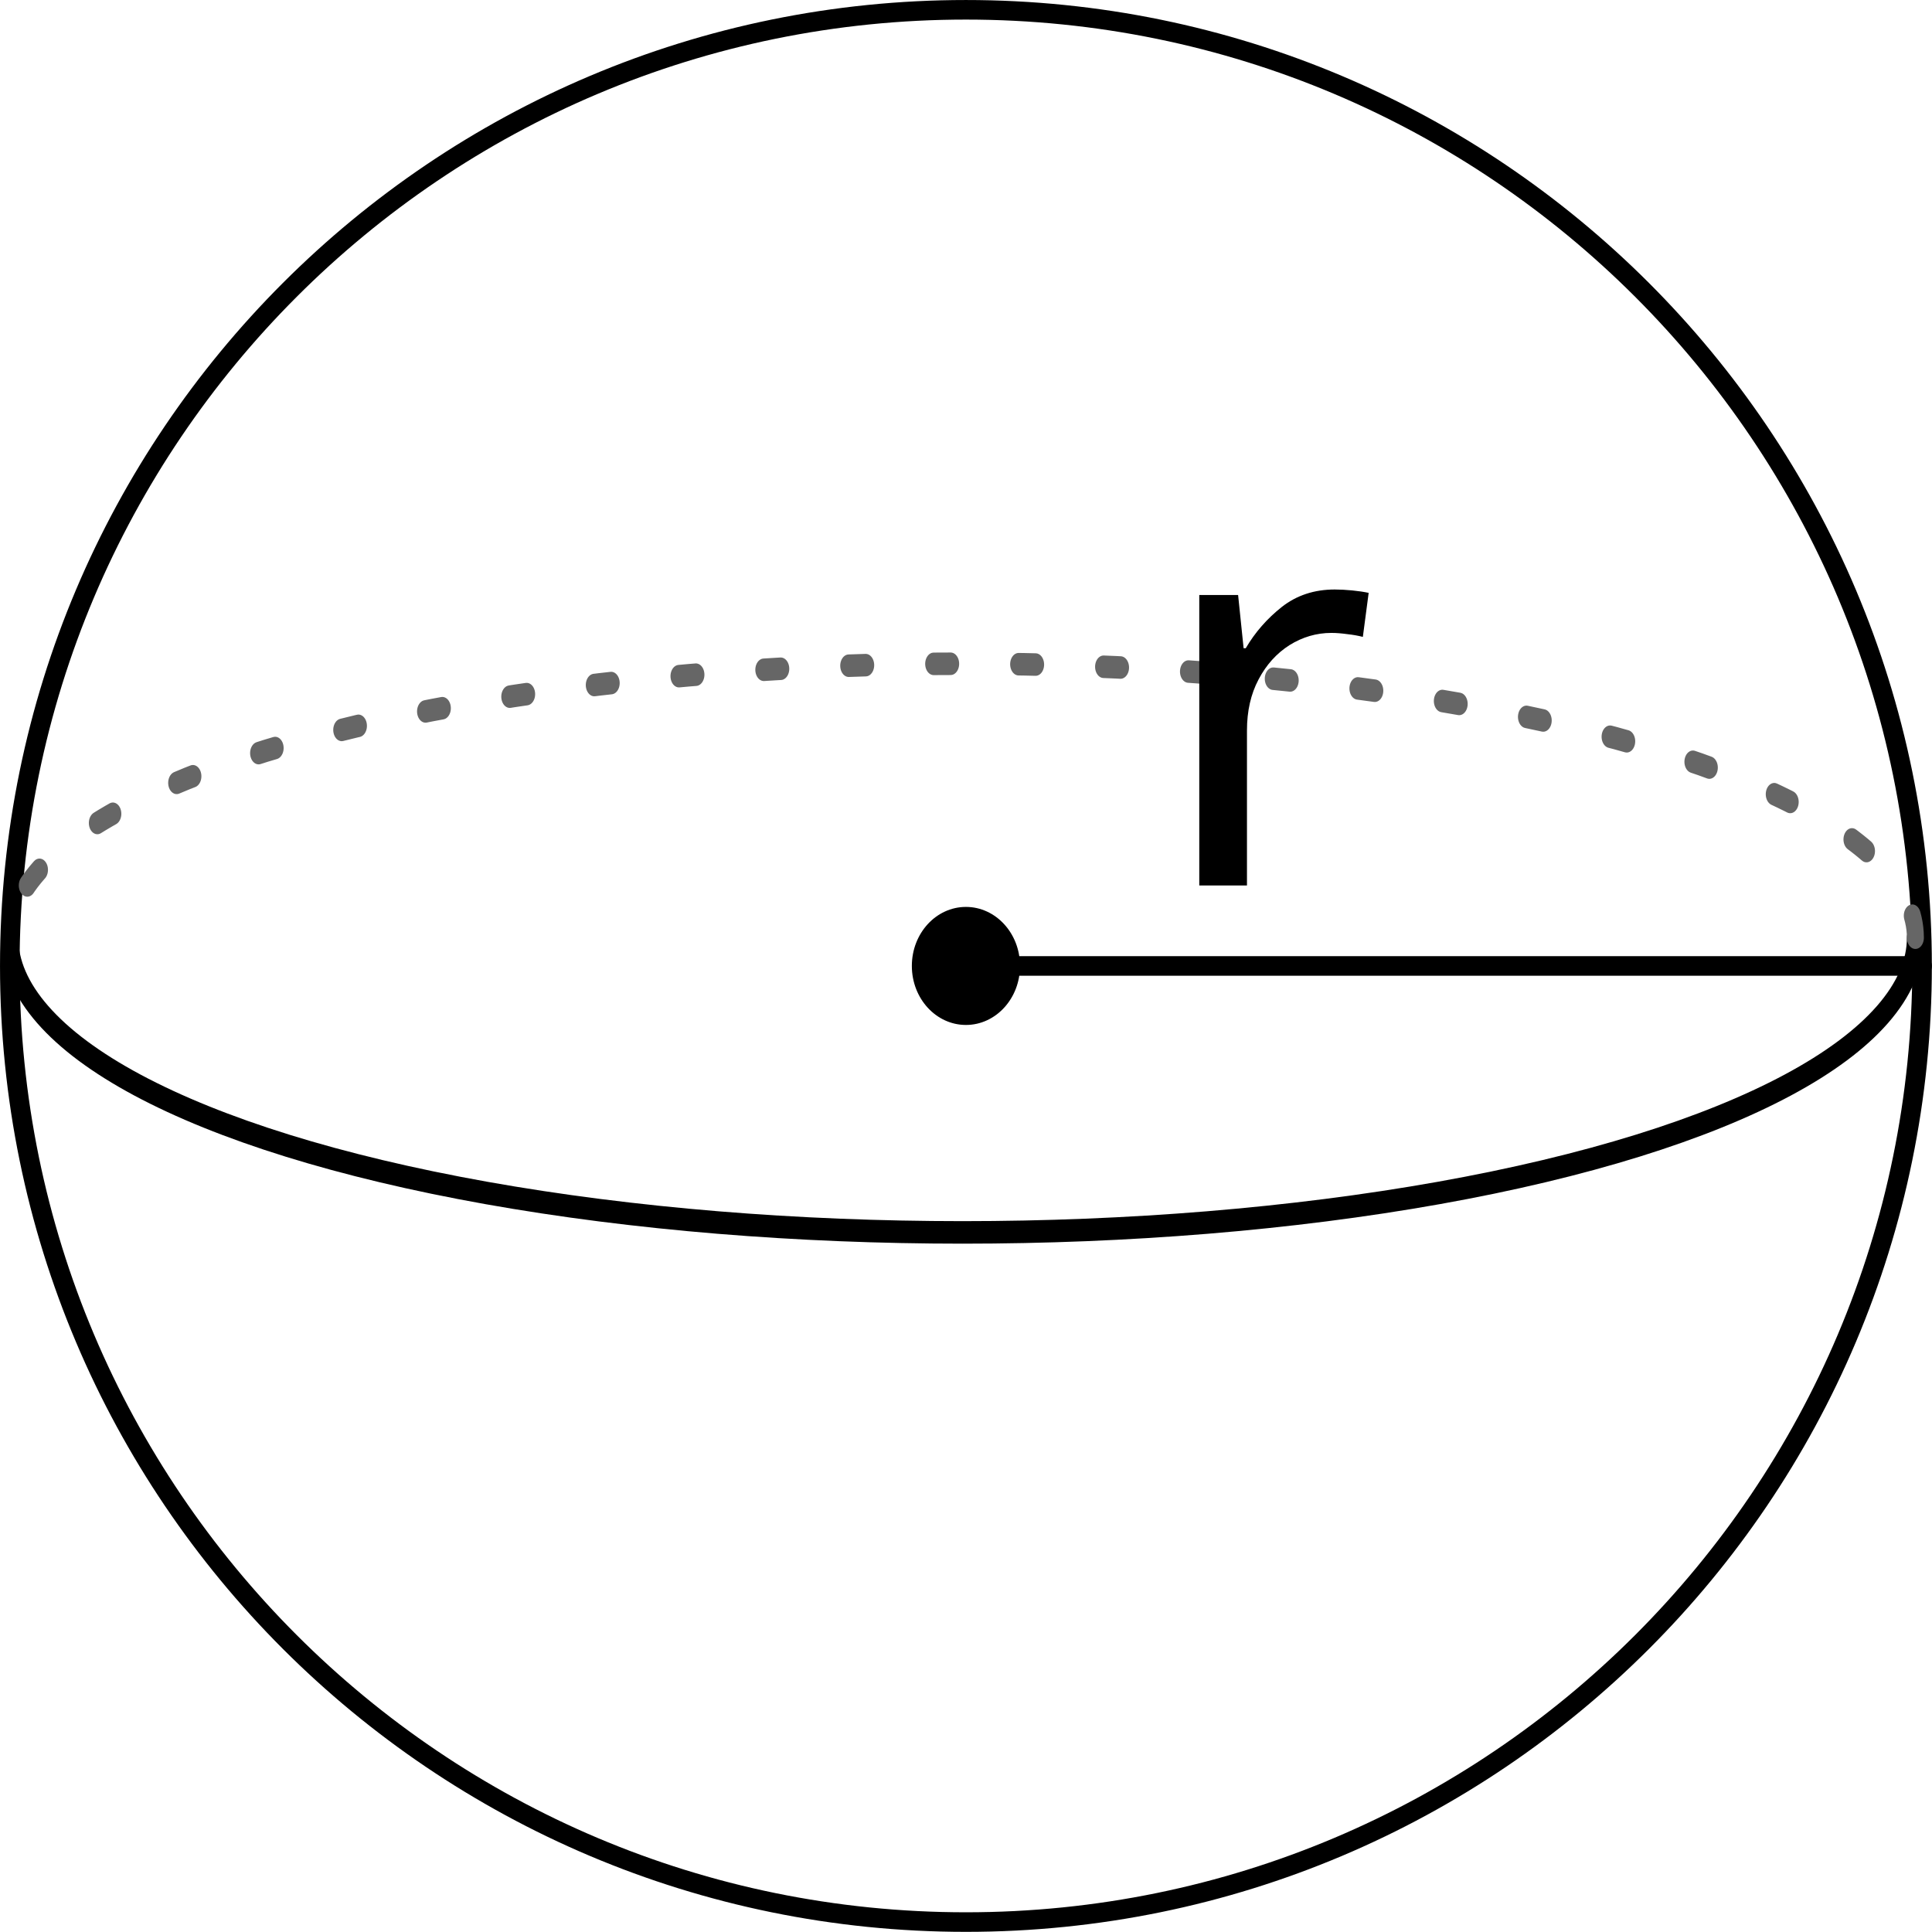
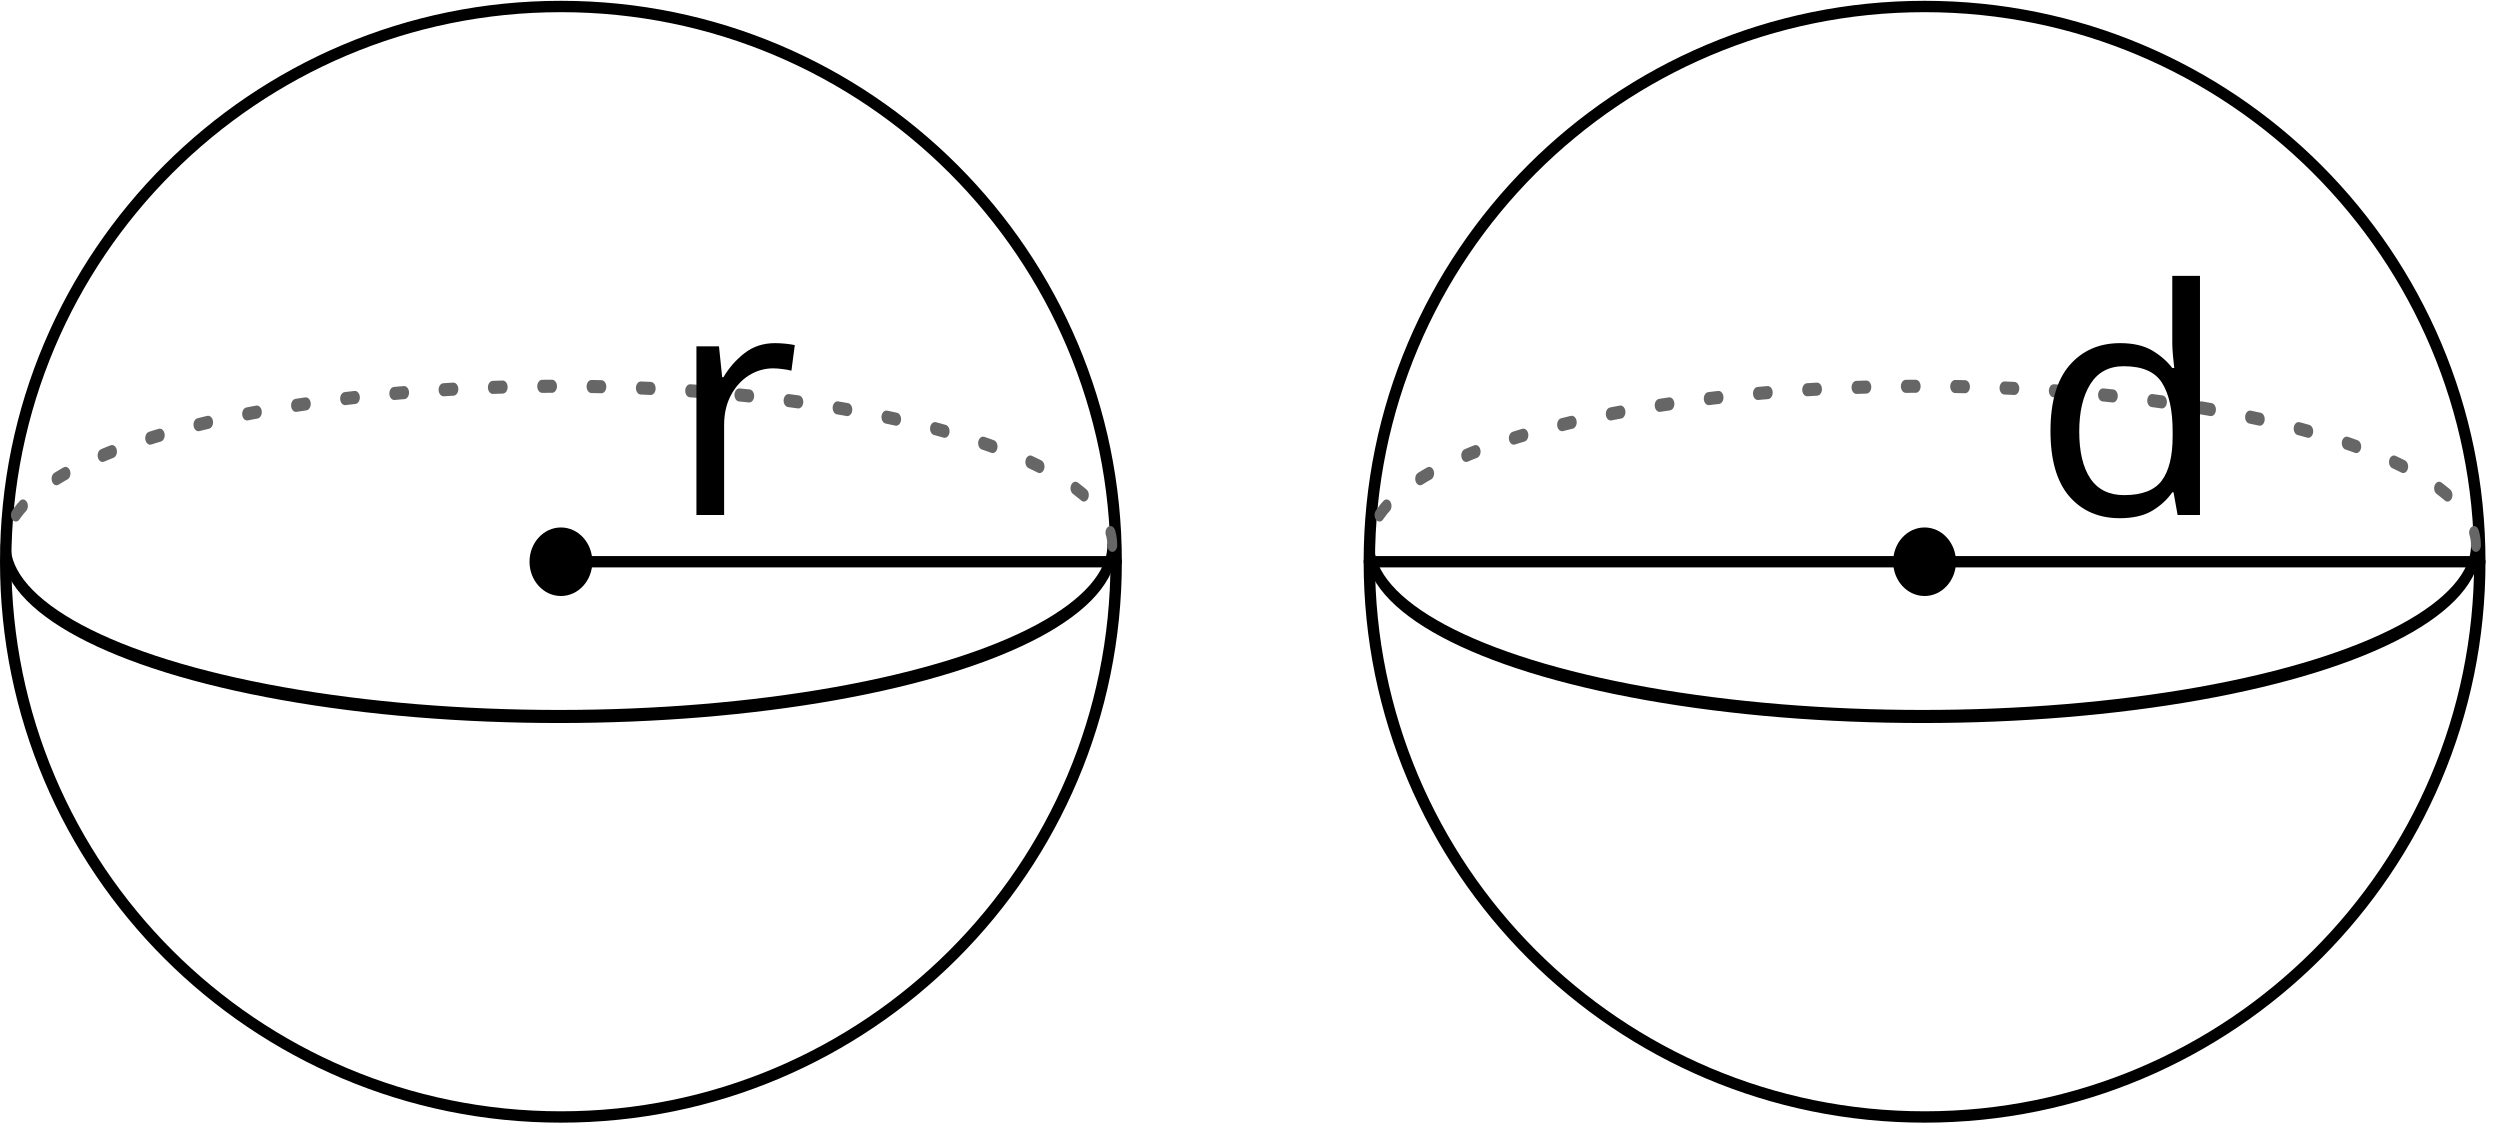
- <svg xmlns="http://www.w3.org/2000/svg" width="27.864mm" height="27.862mm" viewBox="0 0 98.73 98.723" id="svg2" version="1.1">
+ <svg xmlns="http://www.w3.org/2000/svg" width="62mm" height="27.862mm" viewBox="0 0 220 98.723" id="svg2" version="1.1">
  <defs id="defs4" />
  <g id="layer1" transform="translate(-12.83928,-261.9461)">
    <g id="g4142" transform="matrix(1,0,0,1.325752,-37.67319,-279.7385)" />
    <g id="g4158" transform="translate(-81.19912,-46.96421)">
      <circle r="48.861" cy="358.272" cx="143.4" id="path4136" style="opacity:1;fill:none;fill-opacity:1;fill-rule:evenodd;stroke:#000000;stroke-width:1;stroke-linecap:round;stroke-linejoin:round;stroke-miterlimit:4;stroke-dasharray:none;stroke-dashoffset:0;stroke-opacity:1" />
      <path style="opacity:1;fill:none;fill-opacity:1;fill-rule:evenodd;stroke:#000000;stroke-width:0.868;stroke-linecap:round;stroke-linejoin:round;stroke-miterlimit:4;stroke-dasharray:none;stroke-dashoffset:0;stroke-opacity:1" id="path4138" d="m 229.593,480.156 a 48.691,11.359 0 0 1 -24.345,9.838 48.691,11.359 0 0 1 -48.691,0 48.691,11.359 0 0 1 -24.345,-9.838" transform="matrix(1,0,0,1.325752,-37.67319,-279.7385)" />
      <path d="m 229.593,-480.156 a 48.691,10.561 0 0 1 -24.345,9.146 48.691,10.561 0 0 1 -48.691,0 48.691,10.561 0 0 1 -24.345,-9.146" id="path4140" style="opacity:1;fill:none;fill-opacity:1;fill-rule:evenodd;stroke:#666666;stroke-width:0.868;stroke-linecap:round;stroke-linejoin:round;stroke-miterlimit:4;stroke-dasharray:0.868, 3.474;stroke-dashoffset:0;stroke-opacity:1" transform="matrix(1,0,0,-1.325752,-37.67319,-279.7385)" />
      <path id="path4150" d="m 143.4,358.272 48.861,0" style="opacity:1;fill:#000000;fill-opacity:1;fill-rule:evenodd;stroke:#000000;stroke-width:1;stroke-linecap:round;stroke-linejoin:round;stroke-miterlimit:4;stroke-dasharray:none;stroke-dashoffset:0;stroke-opacity:1" />
      <ellipse ry="3.016" rx="2.764" cy="358.272" cx="143.4" id="path4146" style="opacity:1;fill:#000000;fill-opacity:1;fill-rule:evenodd;stroke:none;stroke-width:1;stroke-linecap:round;stroke-linejoin:round;stroke-miterlimit:4;stroke-dasharray:none;stroke-dashoffset:0;stroke-opacity:1" />
      <text xml:space="preserve" style="font-style:normal;font-variant:normal;font-weight:normal;font-stretch:normal;font-size:27.683px;line-height:125%;font-family:sans-serif;-inkscape-font-specification:sans-serif;letter-spacing:0px;word-spacing:0px;fill:#000000;fill-opacity:1;stroke:none;stroke-width:1px;stroke-linecap:butt;stroke-linejoin:miter;stroke-opacity:1;" x="152.966" y="354.161" id="text4167">
        <tspan id="tspan4169" x="152.966" y="354.161">r</tspan>
      </text>
    </g>
+     <g id="g_diameter" transform="translate(38.80088,-46.96421)">
+       <circle r="48.861" cy="358.272" cx="143.4" id="circle_d" style="opacity:1;fill:none;fill-opacity:1;fill-rule:evenodd;stroke:#000000;stroke-width:1;stroke-linecap:round;stroke-linejoin:round;stroke-miterlimit:4;stroke-dasharray:none;stroke-dashoffset:0;stroke-opacity:1" />
+       <path style="opacity:1;fill:none;fill-opacity:1;fill-rule:evenodd;stroke:#000000;stroke-width:0.868;stroke-linecap:round;stroke-linejoin:round;stroke-miterlimit:4;stroke-dasharray:none;stroke-dashoffset:0;stroke-opacity:1" id="arc_bottom_d" d="m 229.593,480.156 a 48.691,11.359 0 0 1 -24.345,9.838 48.691,11.359 0 0 1 -48.691,0 48.691,11.359 0 0 1 -24.345,-9.838" transform="matrix(1,0,0,1.325752,-37.67319,-279.7385)" />
+       <path d="m 229.593,-480.156 a 48.691,10.561 0 0 1 -24.345,9.146 48.691,10.561 0 0 1 -48.691,0 48.691,10.561 0 0 1 -24.345,-9.146" id="arc_top_d" style="opacity:1;fill:none;fill-opacity:1;fill-rule:evenodd;stroke:#666666;stroke-width:0.868;stroke-linecap:round;stroke-linejoin:round;stroke-miterlimit:4;stroke-dasharray:0.868, 3.474;stroke-dashoffset:0;stroke-opacity:1" transform="matrix(1,0,0,-1.325752,-37.67319,-279.7385)" />
+       <path id="path_d" d="m 94.538,358.272 97.723,0" style="opacity:1;fill:#000000;fill-opacity:1;fill-rule:evenodd;stroke:#000000;stroke-width:1;stroke-linecap:round;stroke-linejoin:round;stroke-miterlimit:4;stroke-dasharray:none;stroke-dashoffset:0;stroke-opacity:1" />
+       <ellipse ry="3.016" rx="2.764" cy="358.272" cx="143.4" id="dot_d" style="opacity:1;fill:#000000;fill-opacity:1;fill-rule:evenodd;stroke:none;stroke-width:1;stroke-linecap:round;stroke-linejoin:round;stroke-miterlimit:4;stroke-dasharray:none;stroke-dashoffset:0;stroke-opacity:1" />
+       <text xml:space="preserve" style="font-style:normal;font-variant:normal;font-weight:normal;font-stretch:normal;font-size:27.683px;line-height:125%;font-family:sans-serif;-inkscape-font-specification:sans-serif;letter-spacing:0px;word-spacing:0px;fill:#000000;fill-opacity:1;stroke:none;stroke-width:1px;stroke-linecap:butt;stroke-linejoin:miter;stroke-opacity:1;" x="152.966" y="354.161" id="text_d">
+         <tspan id="tspan_d" x="152.966" y="354.161">d</tspan>
+       </text>
+     </g>
  </g>
</svg>
